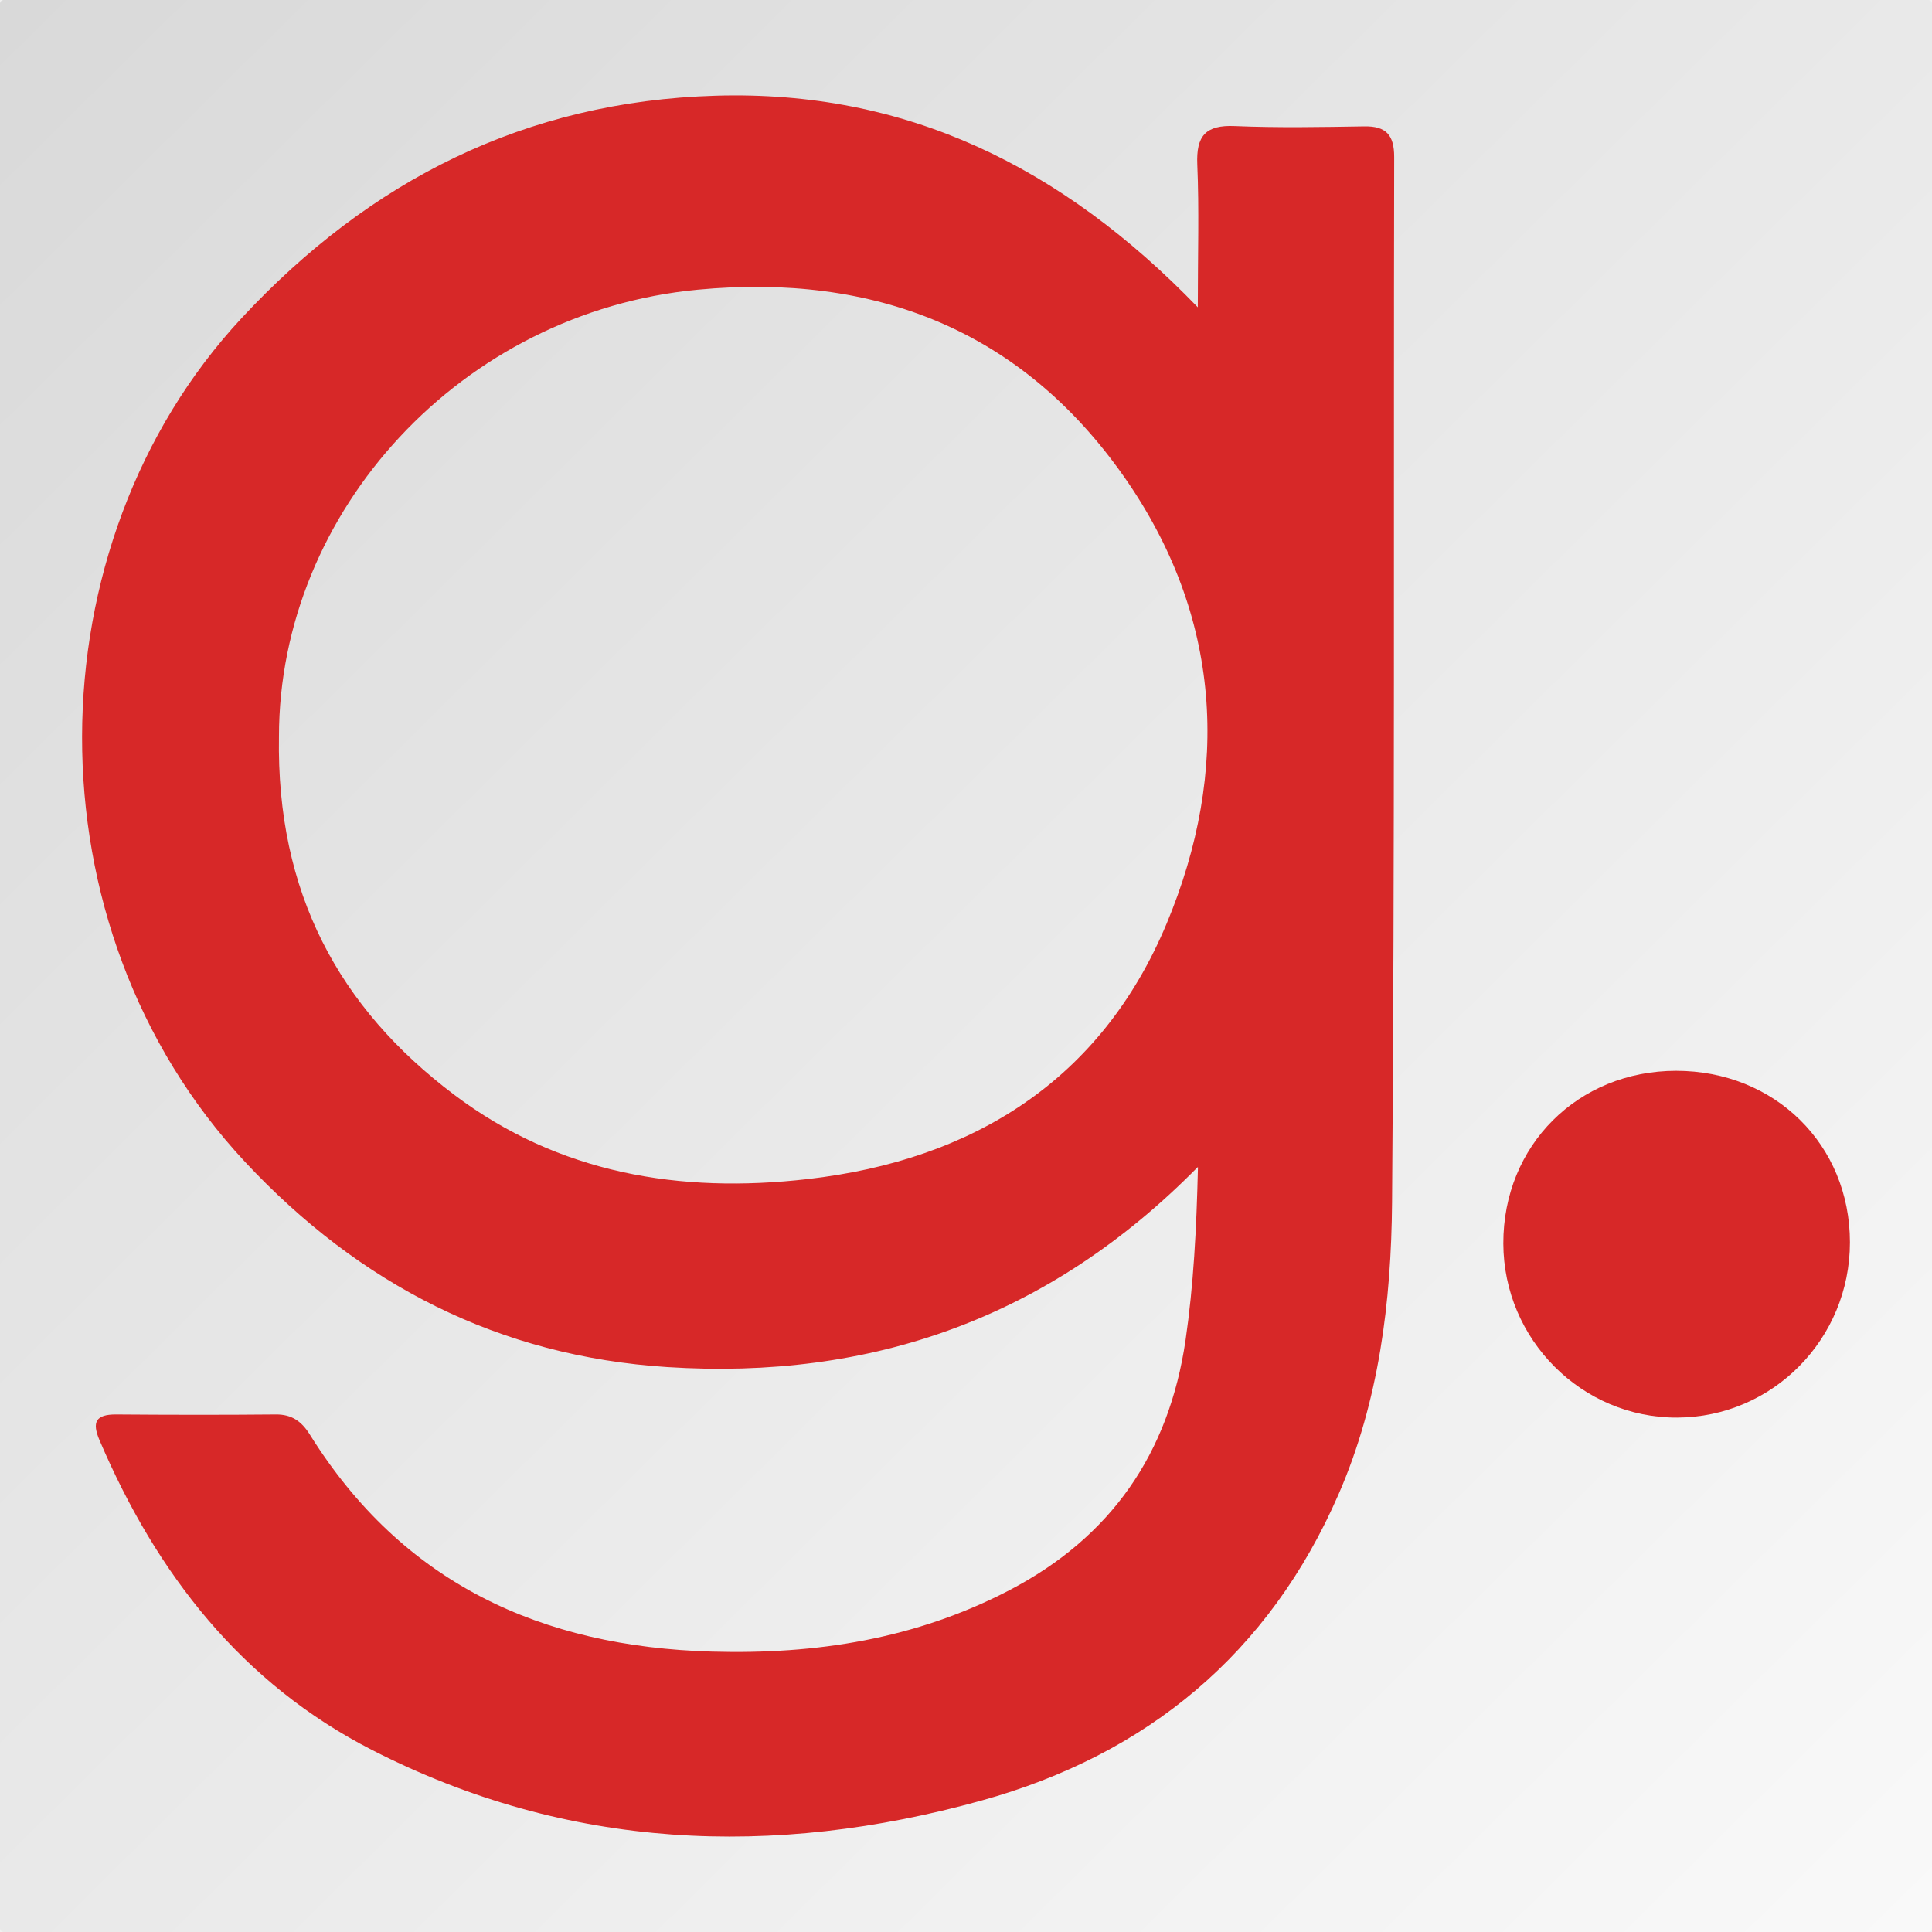
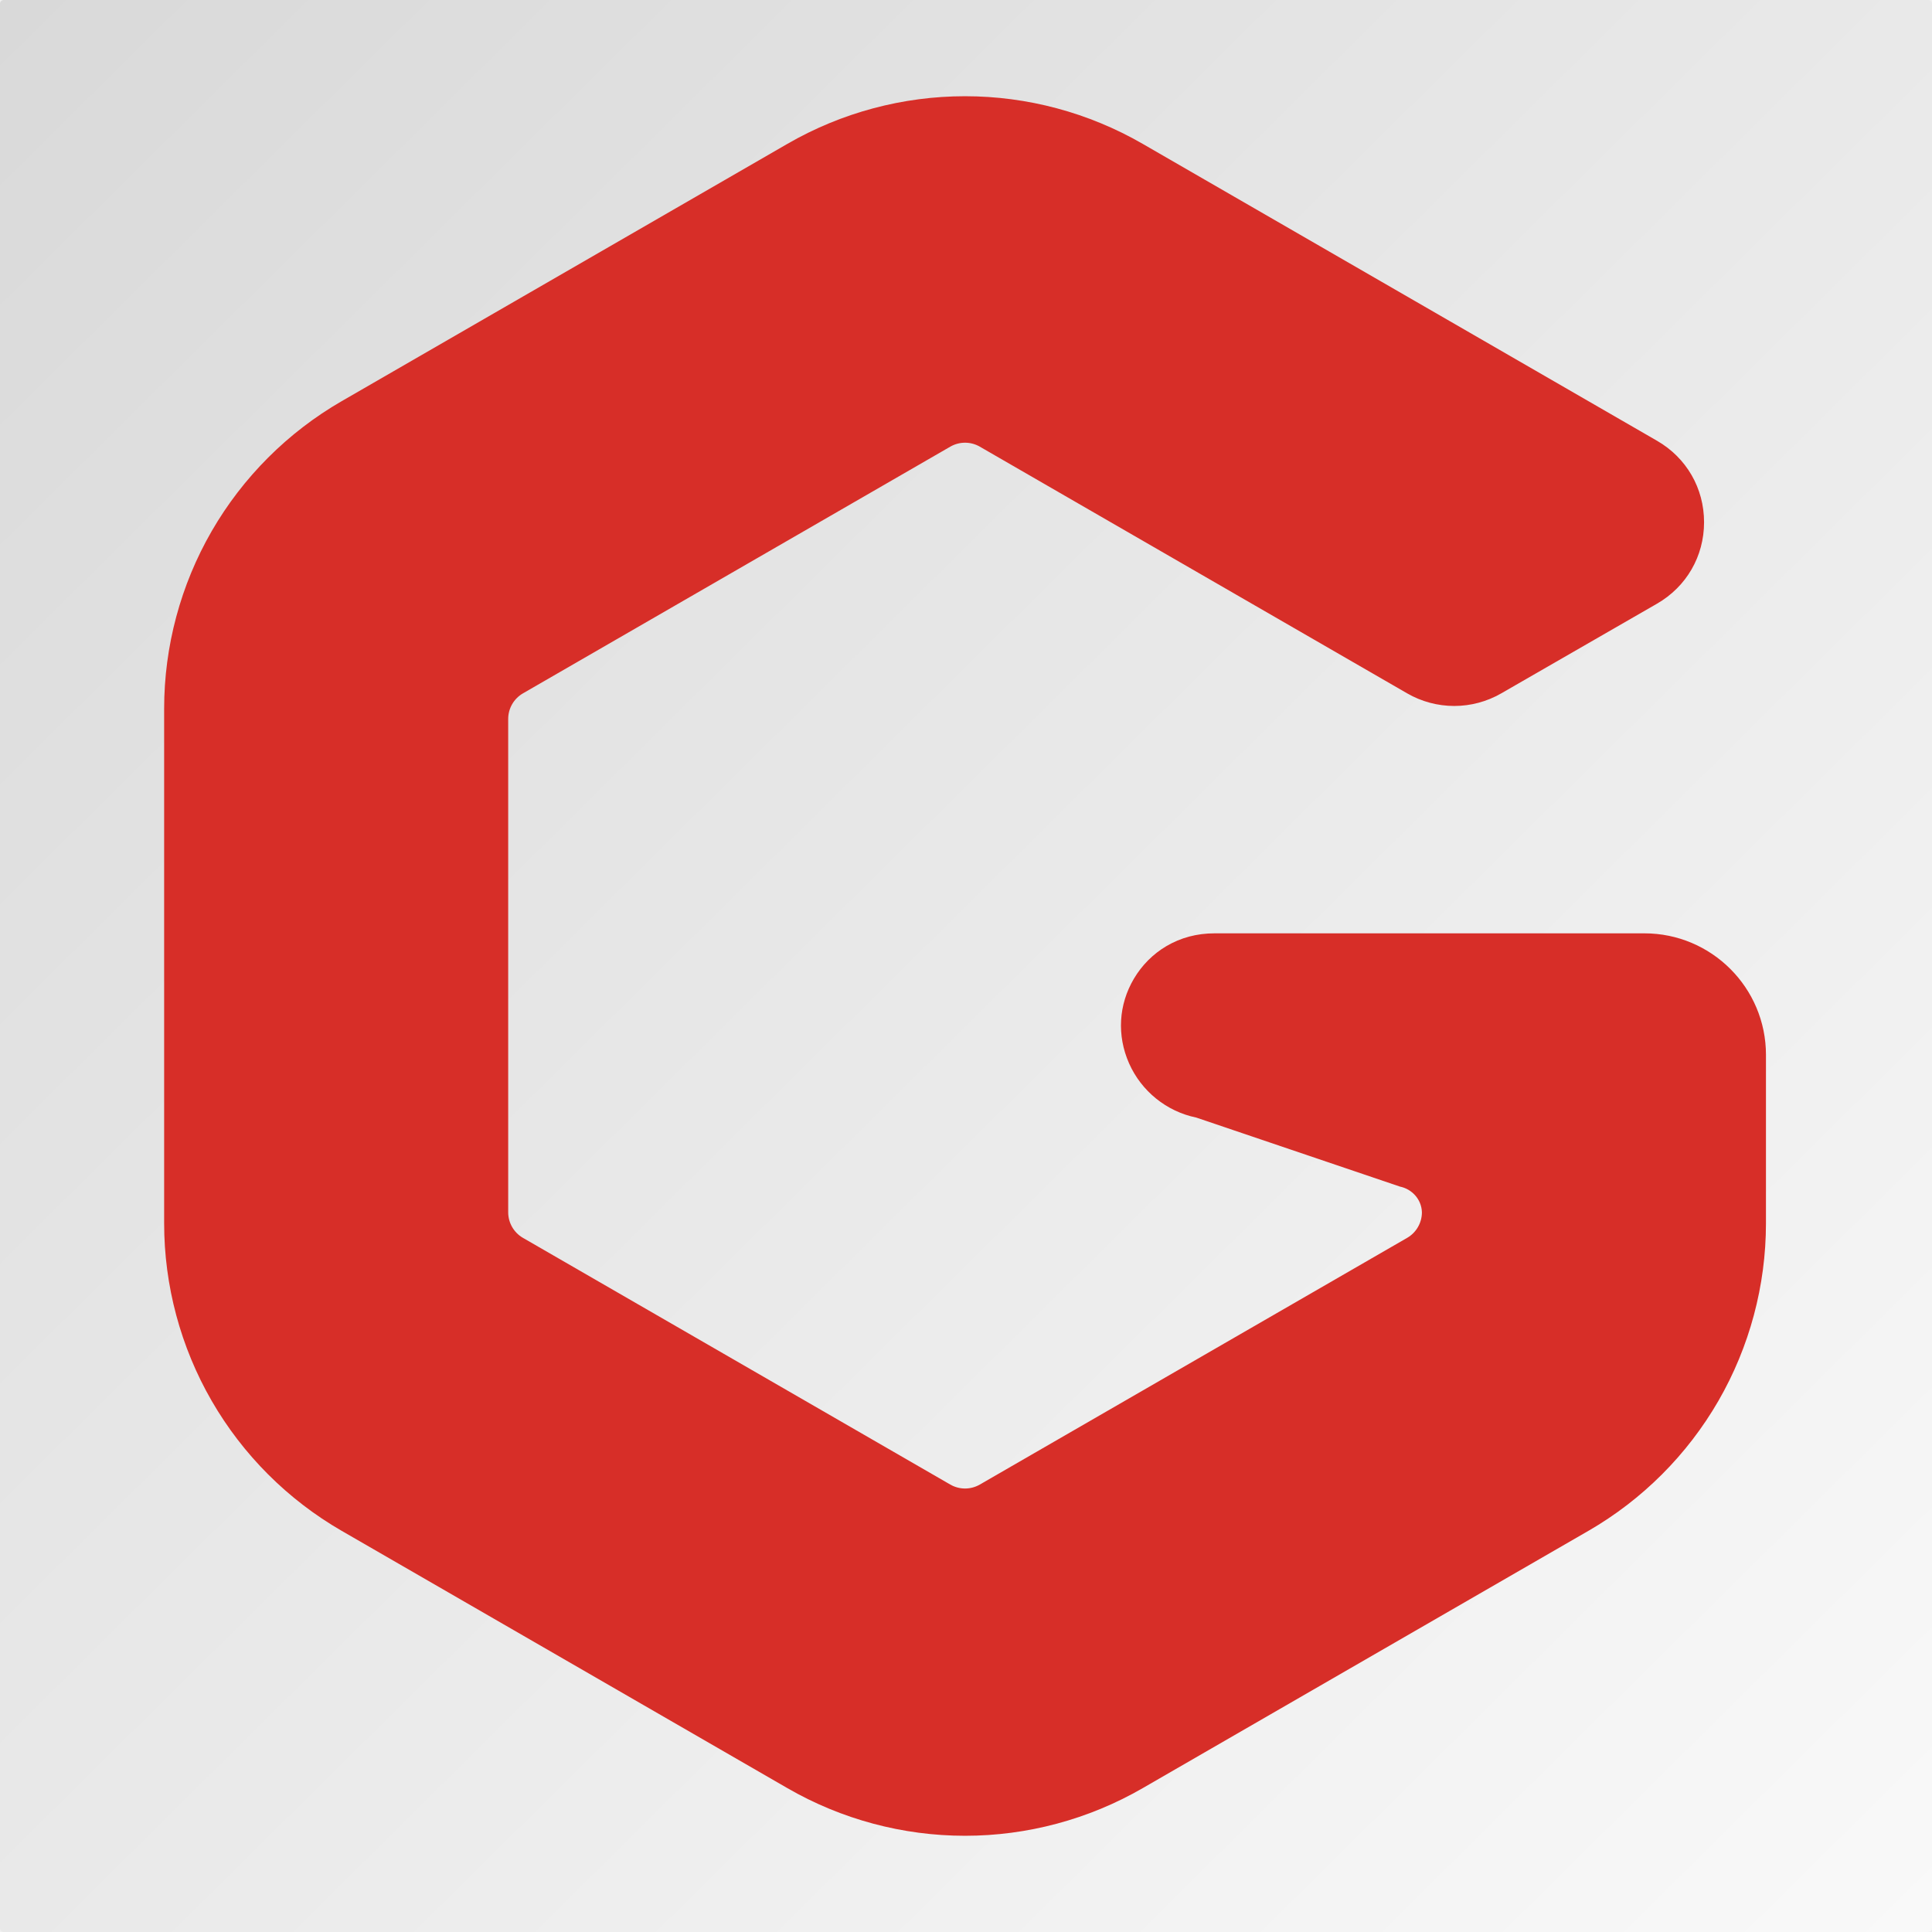
- <svg xmlns="http://www.w3.org/2000/svg" xmlns:xlink="http://www.w3.org/1999/xlink" version="1.1" id="svg2" width="1024" height="1024" viewBox="0 0 1024 1024">
-   <defs id="defs6">
-     <linearGradient id="linearGradient619">
-       <stop style="stop-color:#d9d9d9;stop-opacity:1;" offset="0" id="stop615" />
-       <stop style="stop-color:#f9f9f9;stop-opacity:1;" offset="1" id="stop617" />
+ <svg xmlns="http://www.w3.org/2000/svg" width="1024" height="1024" viewBox="0 0 1024 1024" fill="none">
+   <g clip-path="url(#clip0_2315_1984)">
+     <path d="M1022 0H1.998C0.895 0 0 0.894 0 1.996V1022C0 1023.11 0.895 1024 1.998 1024H1022C1023.11 1024 1024 1023.11 1024 1022V1.996C1024 0.894 1023.11 0 1022 0Z" fill="url(#paint0_linear_2315_1984)" />
+     <path d="M935.994 559.125V648.428C935.994 681.411 927.272 713.935 910.785 742.503C894.292 771.065 870.475 794.88 841.914 811.365L605.583 947.794C577.017 964.285 544.483 973 511.497 973C478.511 973 445.983 964.285 417.412 947.794L181.08 811.365C152.52 794.88 128.703 771.065 112.209 742.503C95.722 713.94 87 681.411 87 648.434V375.577C87 342.595 95.722 310.071 112.209 281.503C128.703 252.94 152.52 229.126 181.08 212.641L417.412 76.207C445.983 59.715 478.511 51 511.497 51C544.483 51 577.011 59.715 605.583 76.207L878.263 233.62C893.879 242.635 903.201 258.786 903.189 276.817C903.184 294.847 893.845 310.988 878.212 319.986L795.644 367.53C788.088 371.876 779.485 374.179 770.769 374.179C762.052 374.179 753.404 371.87 745.842 367.501L519.319 236.738C516.942 235.363 514.237 234.644 511.497 234.644C508.758 234.644 506.052 235.368 503.675 236.738L277.175 367.496C272.352 370.28 269.353 375.47 269.353 381.038V642.548C269.353 648.123 272.352 653.307 277.175 656.091L503.675 786.849C506.052 788.224 508.758 788.943 511.497 788.943C514.237 788.943 516.942 788.219 519.319 786.849L745.82 656.091C750.642 653.307 753.642 648.123 753.642 642.548V642.973C753.642 642.752 753.642 642.526 753.63 642.299C753.353 635.718 748.451 630.24 741.993 628.915L634.075 592.345C618.284 589.102 604.96 578.355 598.429 563.596C591.903 548.842 592.848 532.464 601.026 518.678C605.254 511.547 611.192 505.599 618.199 501.474C625.84 496.969 634.437 494.688 643.748 494.688H871.544C907.14 494.688 936 523.545 936 559.131L935.994 559.125Z" fill="#D72E28" />
+   </g>
+   <defs>
+     <linearGradient id="paint0_linear_2315_1984" x1="5.004" y1="-2" x2="1021" y2="1023.99" gradientUnits="userSpaceOnUse">
+       <stop stop-color="#D9D9D9" />
+       <stop offset="1" stop-color="#F9F9F9" />
    </linearGradient>
-     <clipPath clipPathUnits="userSpaceOnUse" id="clipPath16">
-       <path d="M 0,792 H 612 V 0 H 0 Z" id="path14" />
+     <clipPath id="clip0_2315_1984">
+       <rect width="1024" height="1024" fill="white" />
    </clipPath>
-     <linearGradient xlink:href="#linearGradient619" id="linearGradient621" x1="6.006" y1="-2.004" x2="1024" y2="1024.997" gradientUnits="userSpaceOnUse" gradientTransform="matrix(1.00007,0,0,1.000057,-0.06245207,-0.06244275)" />
  </defs>
-   <g id="layer1" transform="matrix(0.9989575,0,0,0.9979921,-0.933722,0.06231743)">
-     <rect style="fill:url(#linearGradient621);fill-opacity:1;stroke-width:1" id="rect457" width="1025.069" height="1026.06" x="0.935" y="-0.062" rx="2" ry="2" />
-   </g>
-   <g id="g8" transform="matrix(1.333333,0,0,-1.333333,0,1056)">
-     <g id="g2" transform="matrix(20.07863,0,0,-20.07863,32.62508,754.0801)">
-       <path d="M 22.085,21.22 C 19.131,24.218 15.615,25.435 11.587,25.177 8.262,24.964 5.498,23.548 3.225,21.113 -1.119,16.452 -1.008,8.894 3.156,4.412 5.695,1.68 8.779,0.117 12.543,0.006 16.311,-0.106 19.395,1.406 22.089,4.195 c 0,-1.056 0.028,-1.943 -0.01,-2.826 -0.024,-0.567 0.163,-0.787 0.742,-0.762 0.853,0.036 1.708,0.02 2.563,0.006 0.433,-0.008 0.593,0.171 0.593,0.606 -0.014,6.9 0.014,13.799 -0.042,20.697 -0.016,1.964 -0.257,3.935 -1.056,5.772 -1.376,3.163 -3.796,5.164 -7.077,6.072 C 13.678,34.904 9.616,34.737 5.751,32.763 3.162,31.44 1.474,29.269 0.346,26.626 0.191,26.265 0.271,26.113 0.674,26.115 c 1.054,0.008 2.106,0.01 3.16,0 0.32,-0.004 0.513,0.139 0.674,0.396 1.837,2.945 4.575,4.203 7.964,4.299 2.062,0.058 4.027,-0.249 5.878,-1.211 2.026,-1.054 3.167,-2.714 3.496,-4.951 0.159,-1.094 0.217,-2.195 0.246,-3.426 z M 3.898,12.694 c -0.052,3.094 1.189,5.371 3.466,7.089 2.076,1.567 4.474,1.961 6.999,1.672 3.287,-0.376 5.814,-1.965 7.107,-5.053 1.272,-3.04 1.086,-6.104 -0.841,-8.852 C 18.594,4.647 15.695,3.515 12.187,3.847 7.518,4.289 3.898,8.224 3.898,12.696 Z" fill="#d72828" id="path1" />
-       <path d="m 31.558,19.311 c 1.957,0 3.442,1.464 3.442,3.396 0,1.913 -1.527,3.462 -3.42,3.47 -1.887,0.008 -3.438,-1.545 -3.442,-3.448 C 28.134,20.79 29.613,19.311 31.56,19.311 Z" fill="#d72828" id="path2" />
-     </g>
-   </g>
</svg>
